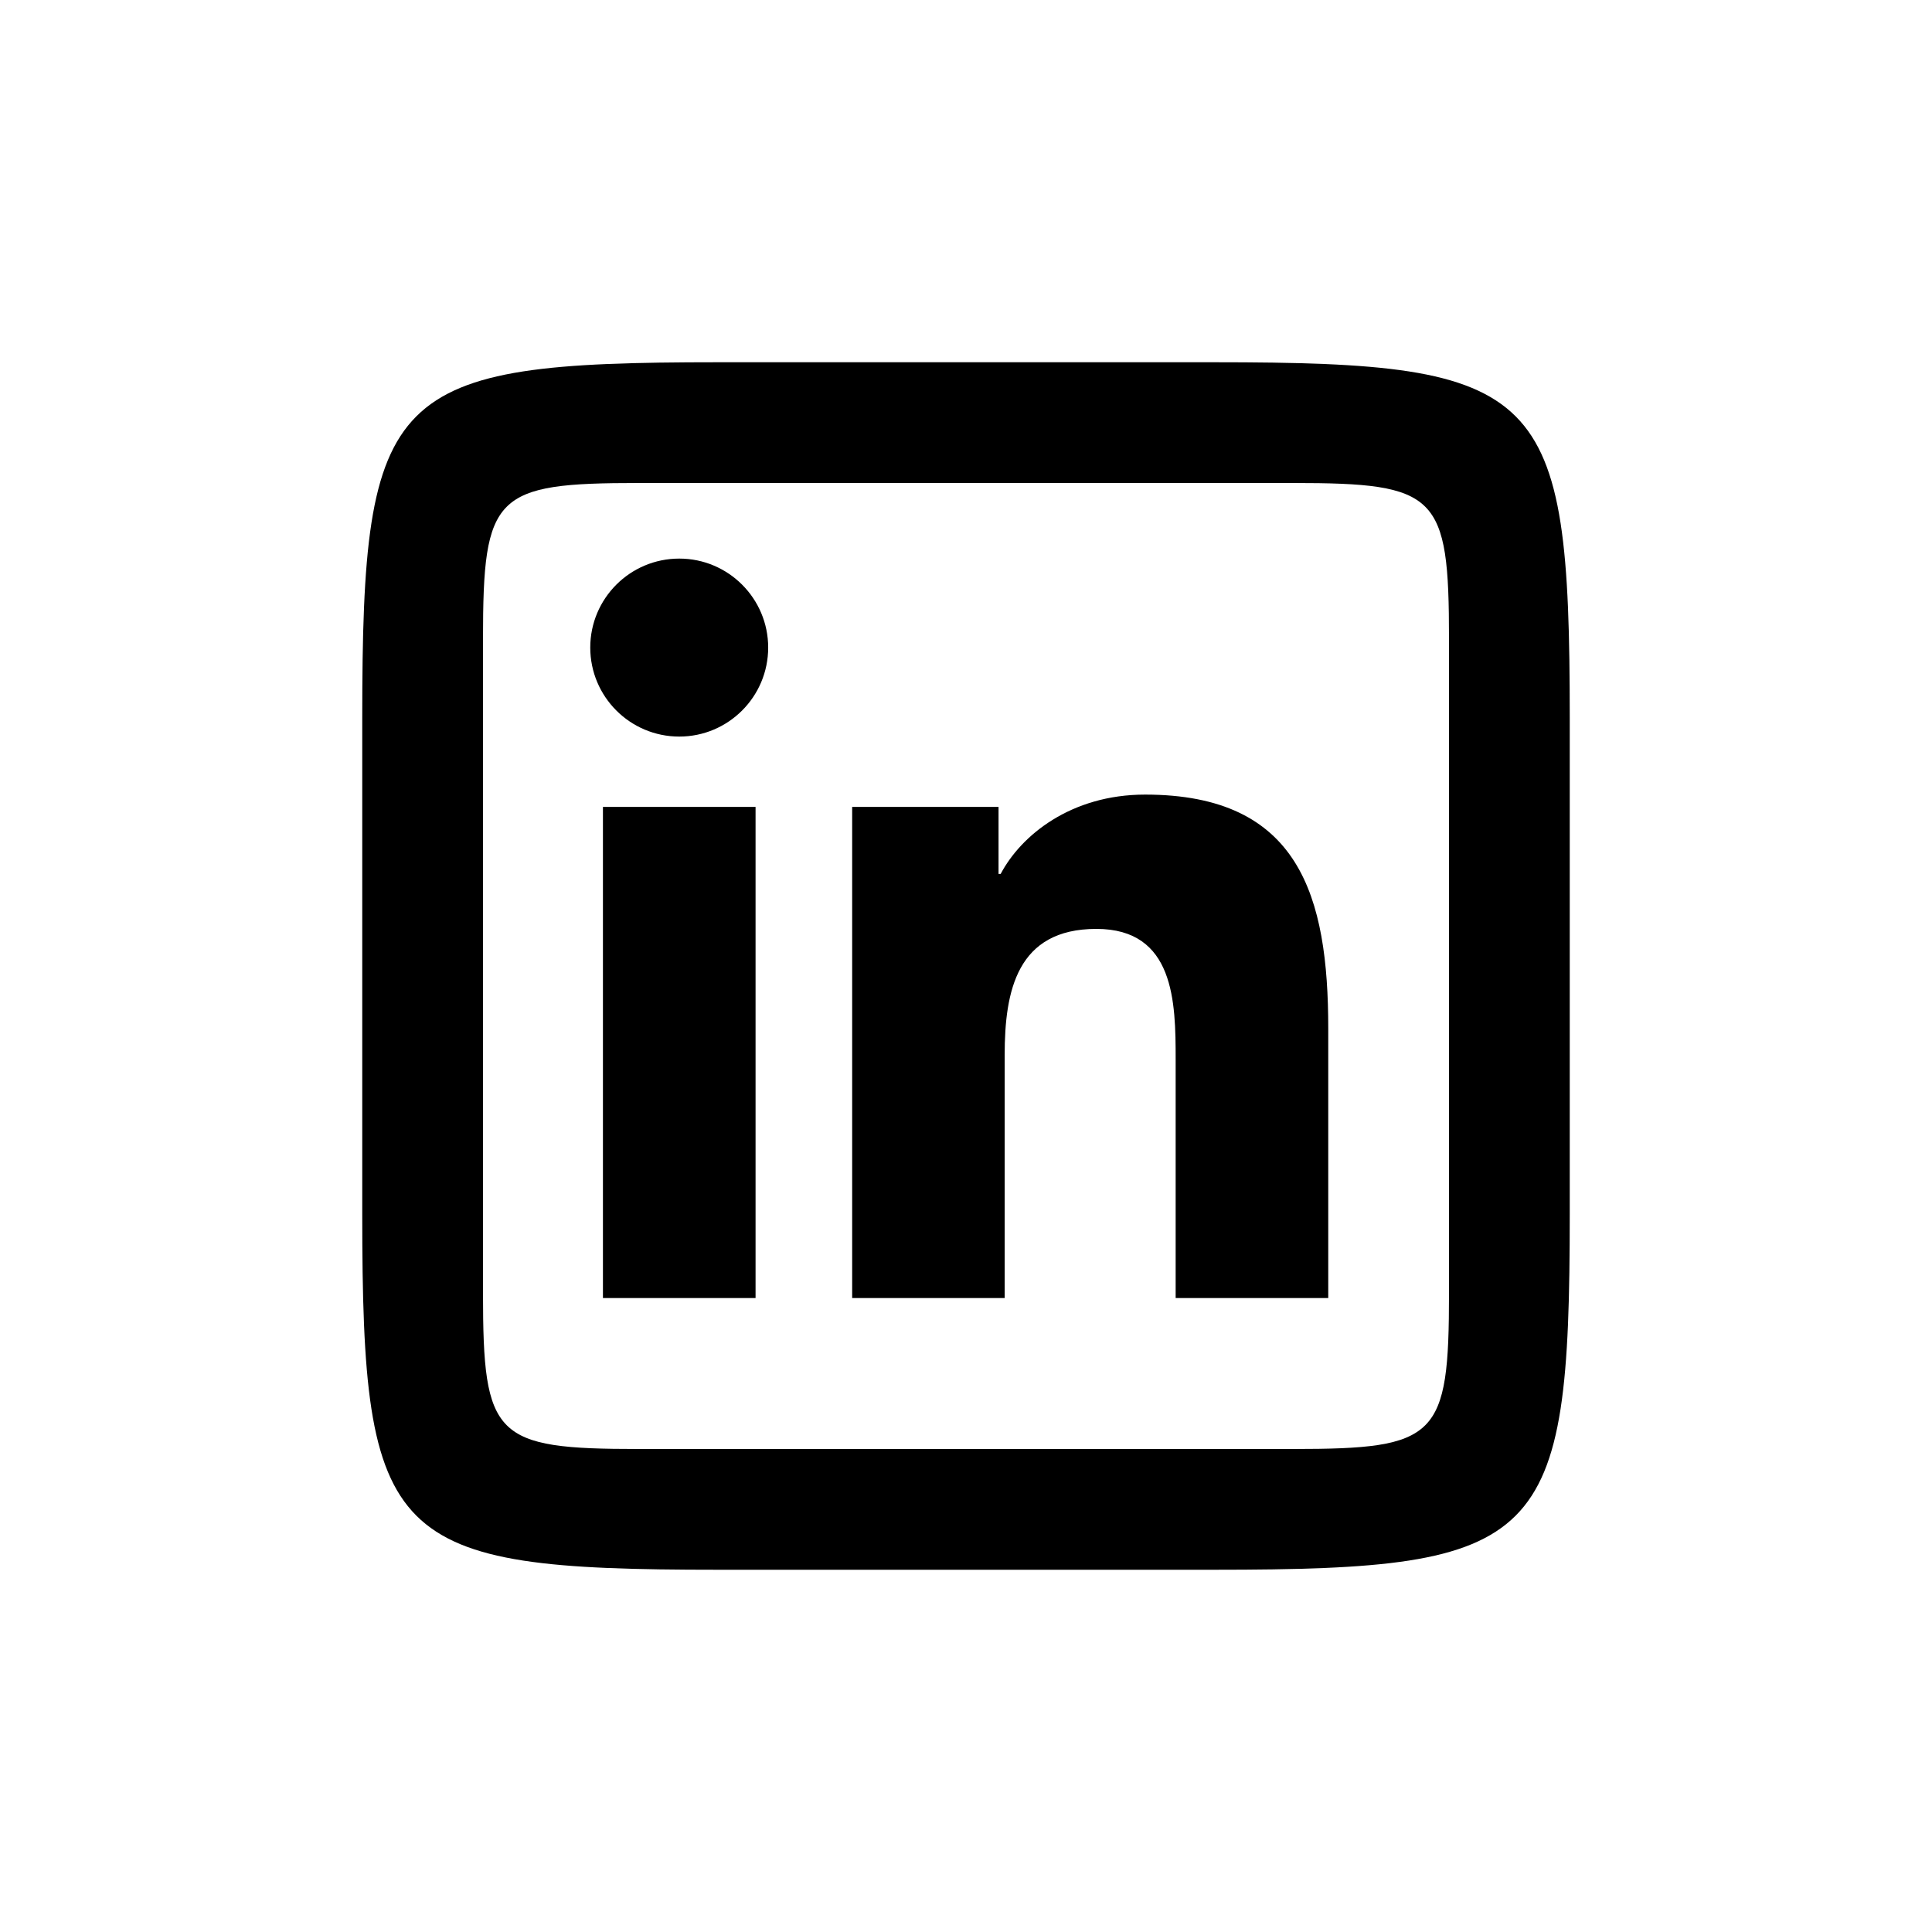
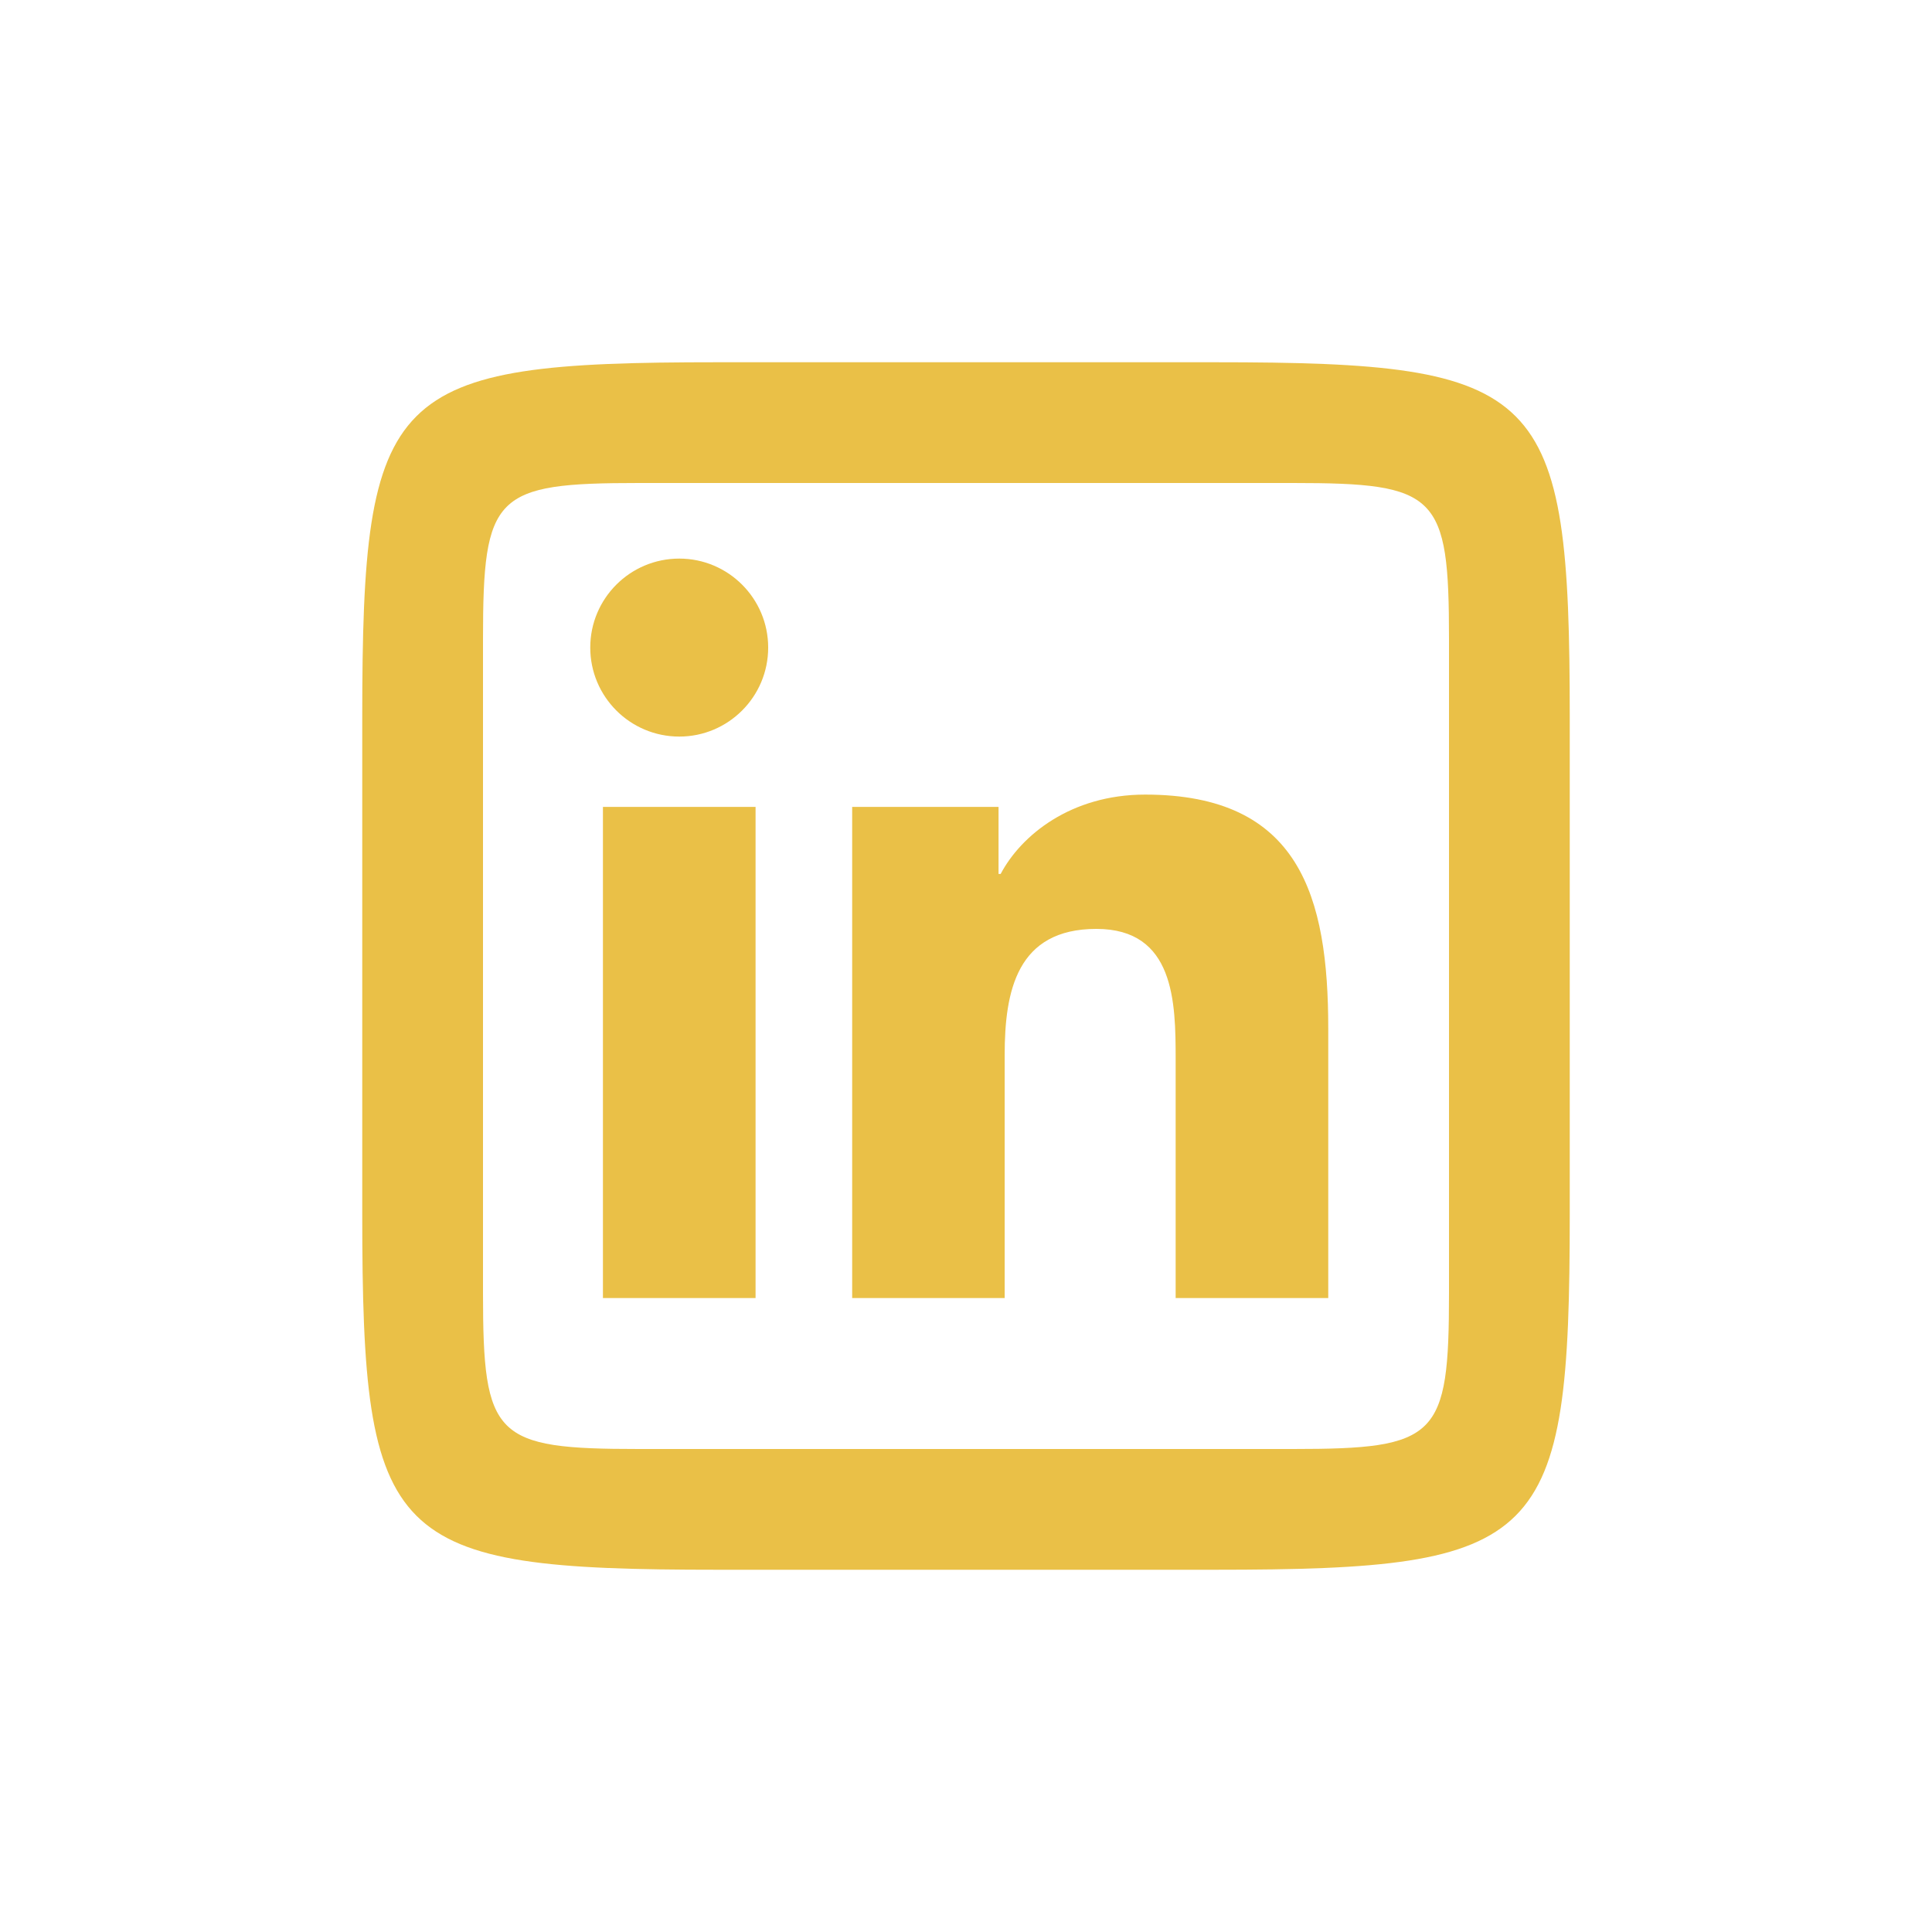
- <svg xmlns="http://www.w3.org/2000/svg" viewBox="0 0 64 64" width="48px" height="48px">
+ <svg xmlns="http://www.w3.org/2000/svg" fill="#EAC047" viewBox="0 0 64 64" width="48px" height="48px">
  <path d="M 23.773 12 C 12.855 12 12 12.854 12 23.773 L 12 40.227 C 12 51.145 12.855 52 23.773 52 L 40.227 52 C 51.145 52 52 51.146 52 40.227 L 52 23.773 C 52 12.854 51.146 12 40.227 12 L 23.773 12 z M 21.168 16 L 42.832 16 C 47.625 16 48 16.375 48 21.168 L 48 42.832 C 48 47.625 47.624 48 42.832 48 L 21.168 48 C 16.375 48 16 47.624 16 42.832 L 16 21.168 C 16 16.375 16.375 16 21.168 16 z M 22.502 18.504 C 20.873 18.504 19.553 19.824 19.553 21.451 C 19.553 23.078 20.872 24.4 22.502 24.4 C 24.127 24.4 25.447 23.079 25.447 21.451 C 25.447 19.826 24.127 18.504 22.502 18.504 z M 37.934 26.322 C 35.474 26.322 33.823 27.672 33.148 28.951 L 33.078 28.951 L 33.078 26.729 L 28.229 26.729 L 28.229 43 L 33.281 43 L 33.281 34.949 C 33.281 32.826 33.687 30.771 36.318 30.771 C 38.912 30.771 38.945 33.201 38.945 35.088 L 38.945 43 L 44 43 L 44 34.074 C 44 29.692 43.055 26.322 37.934 26.322 z M 19.973 26.729 L 19.973 43 L 25.029 43 L 25.029 26.729 L 19.973 26.729 z" />
</svg>
